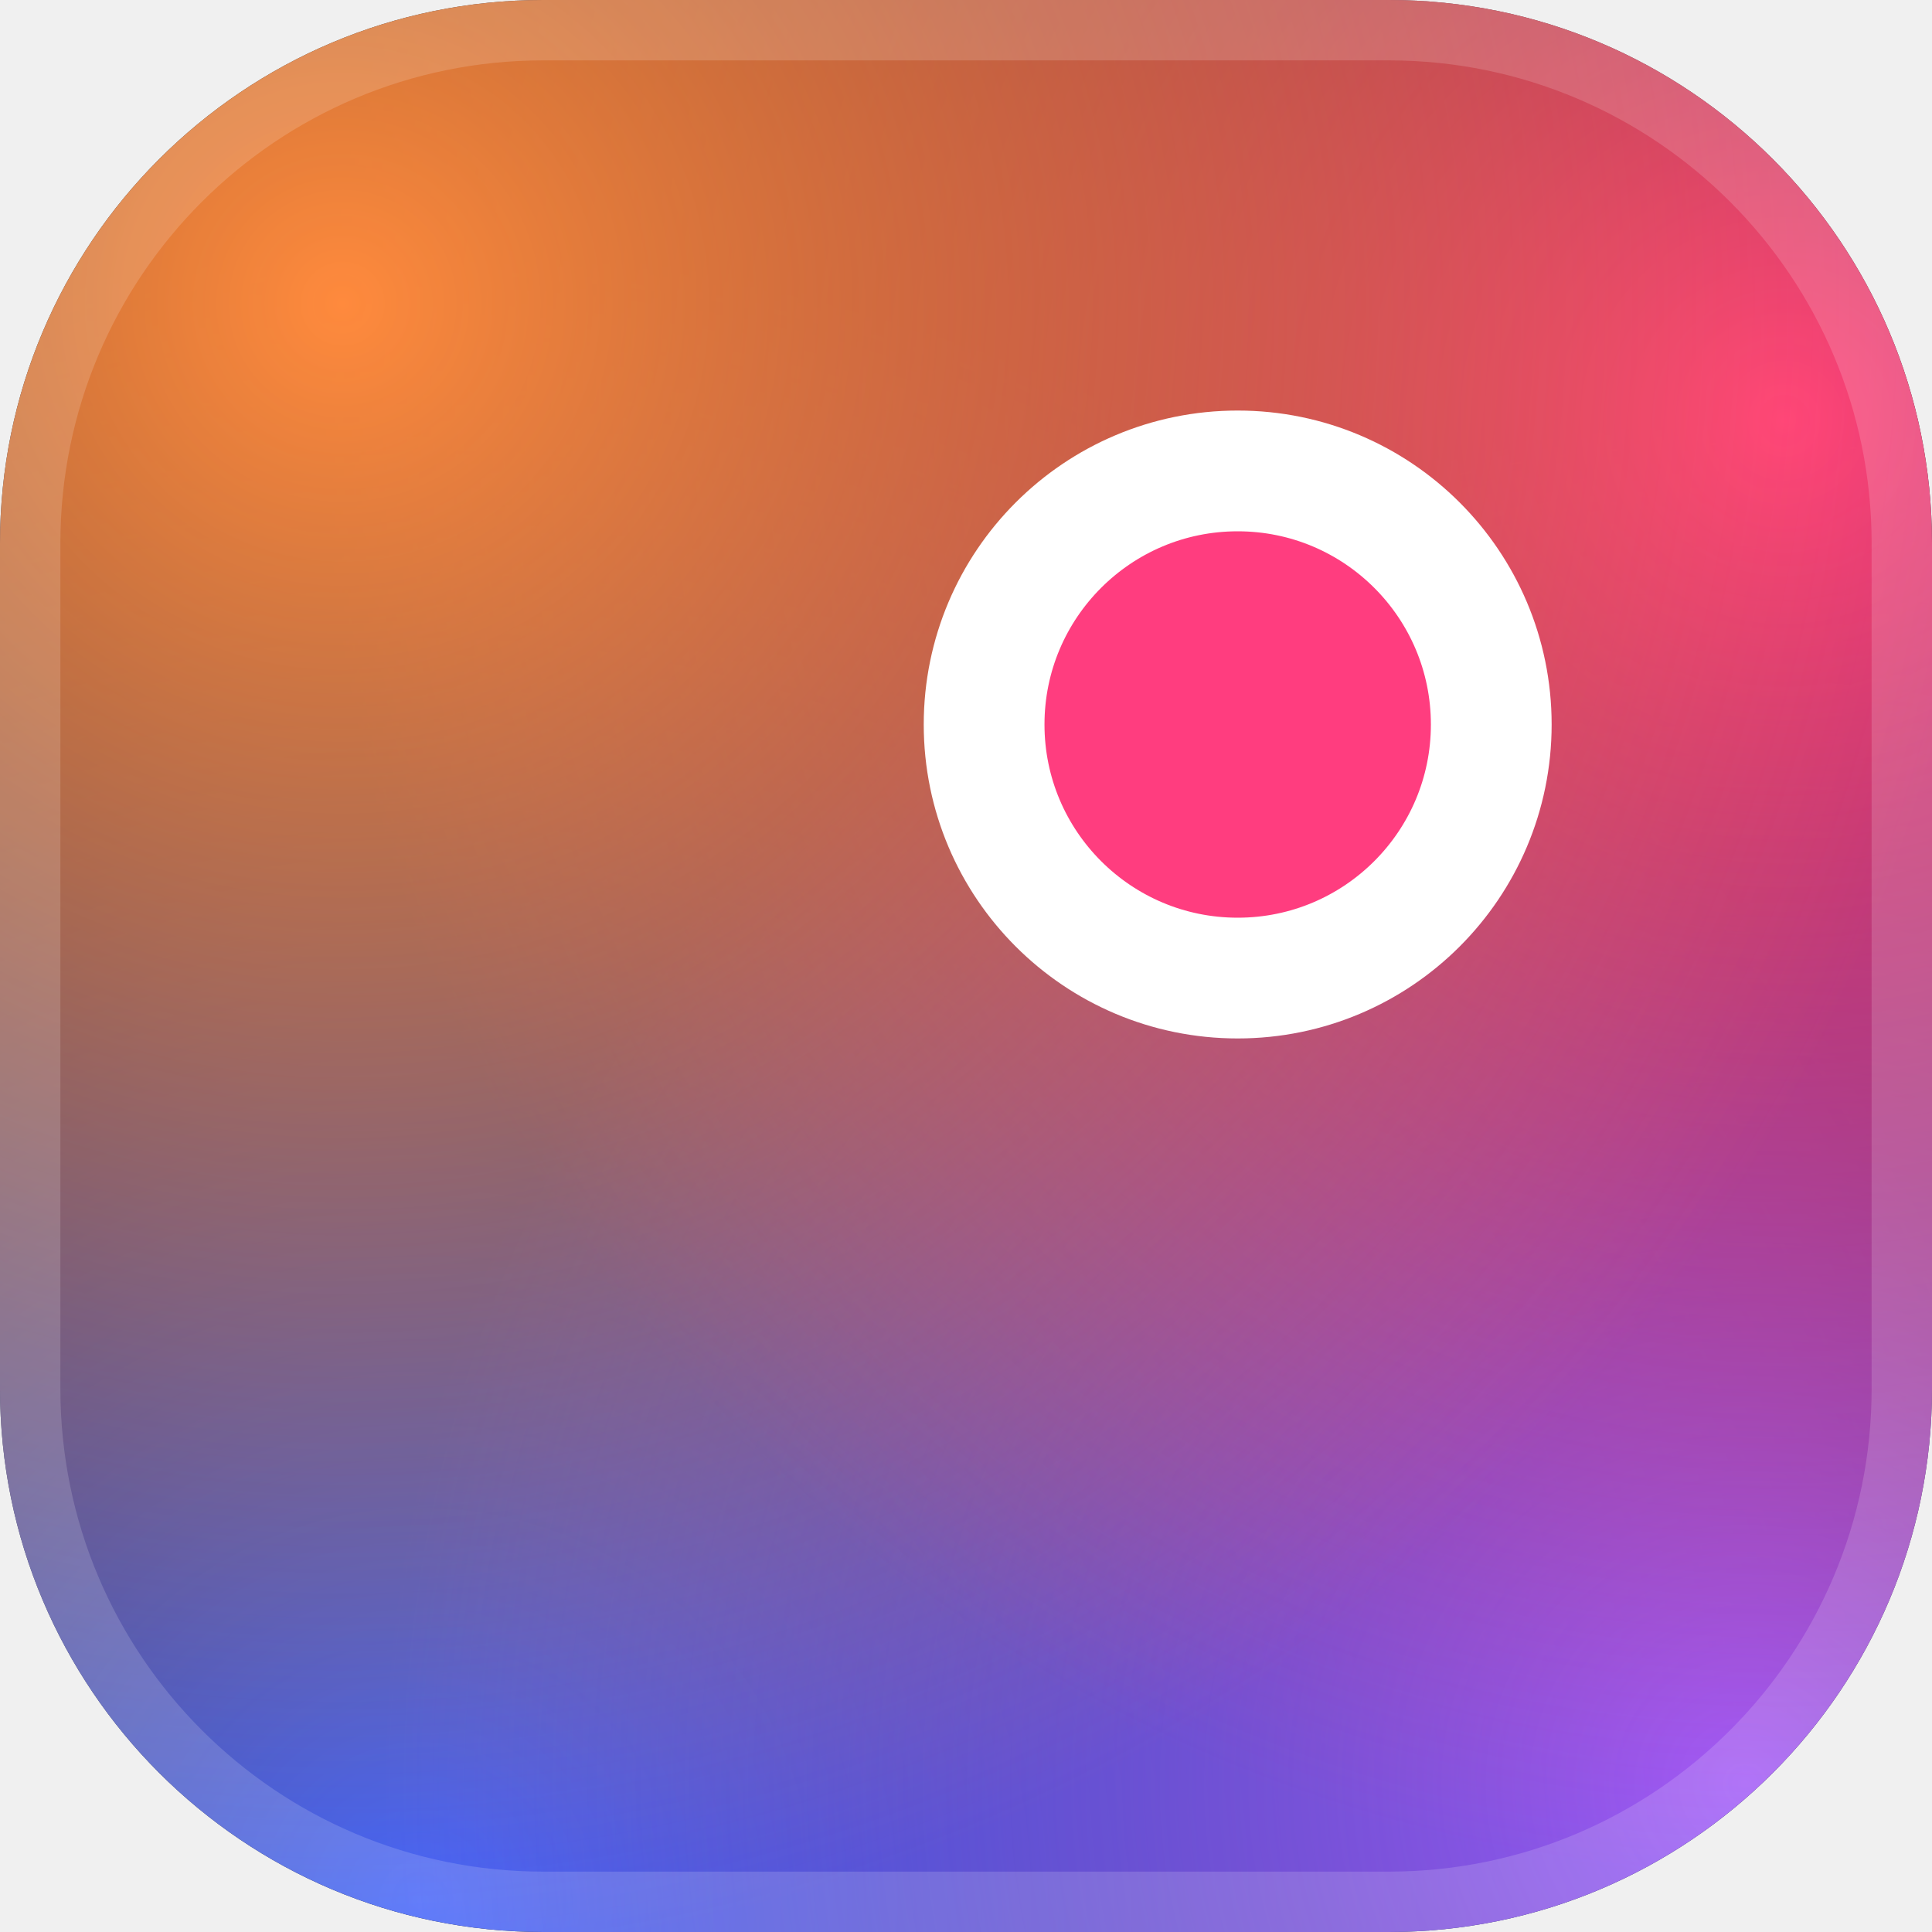
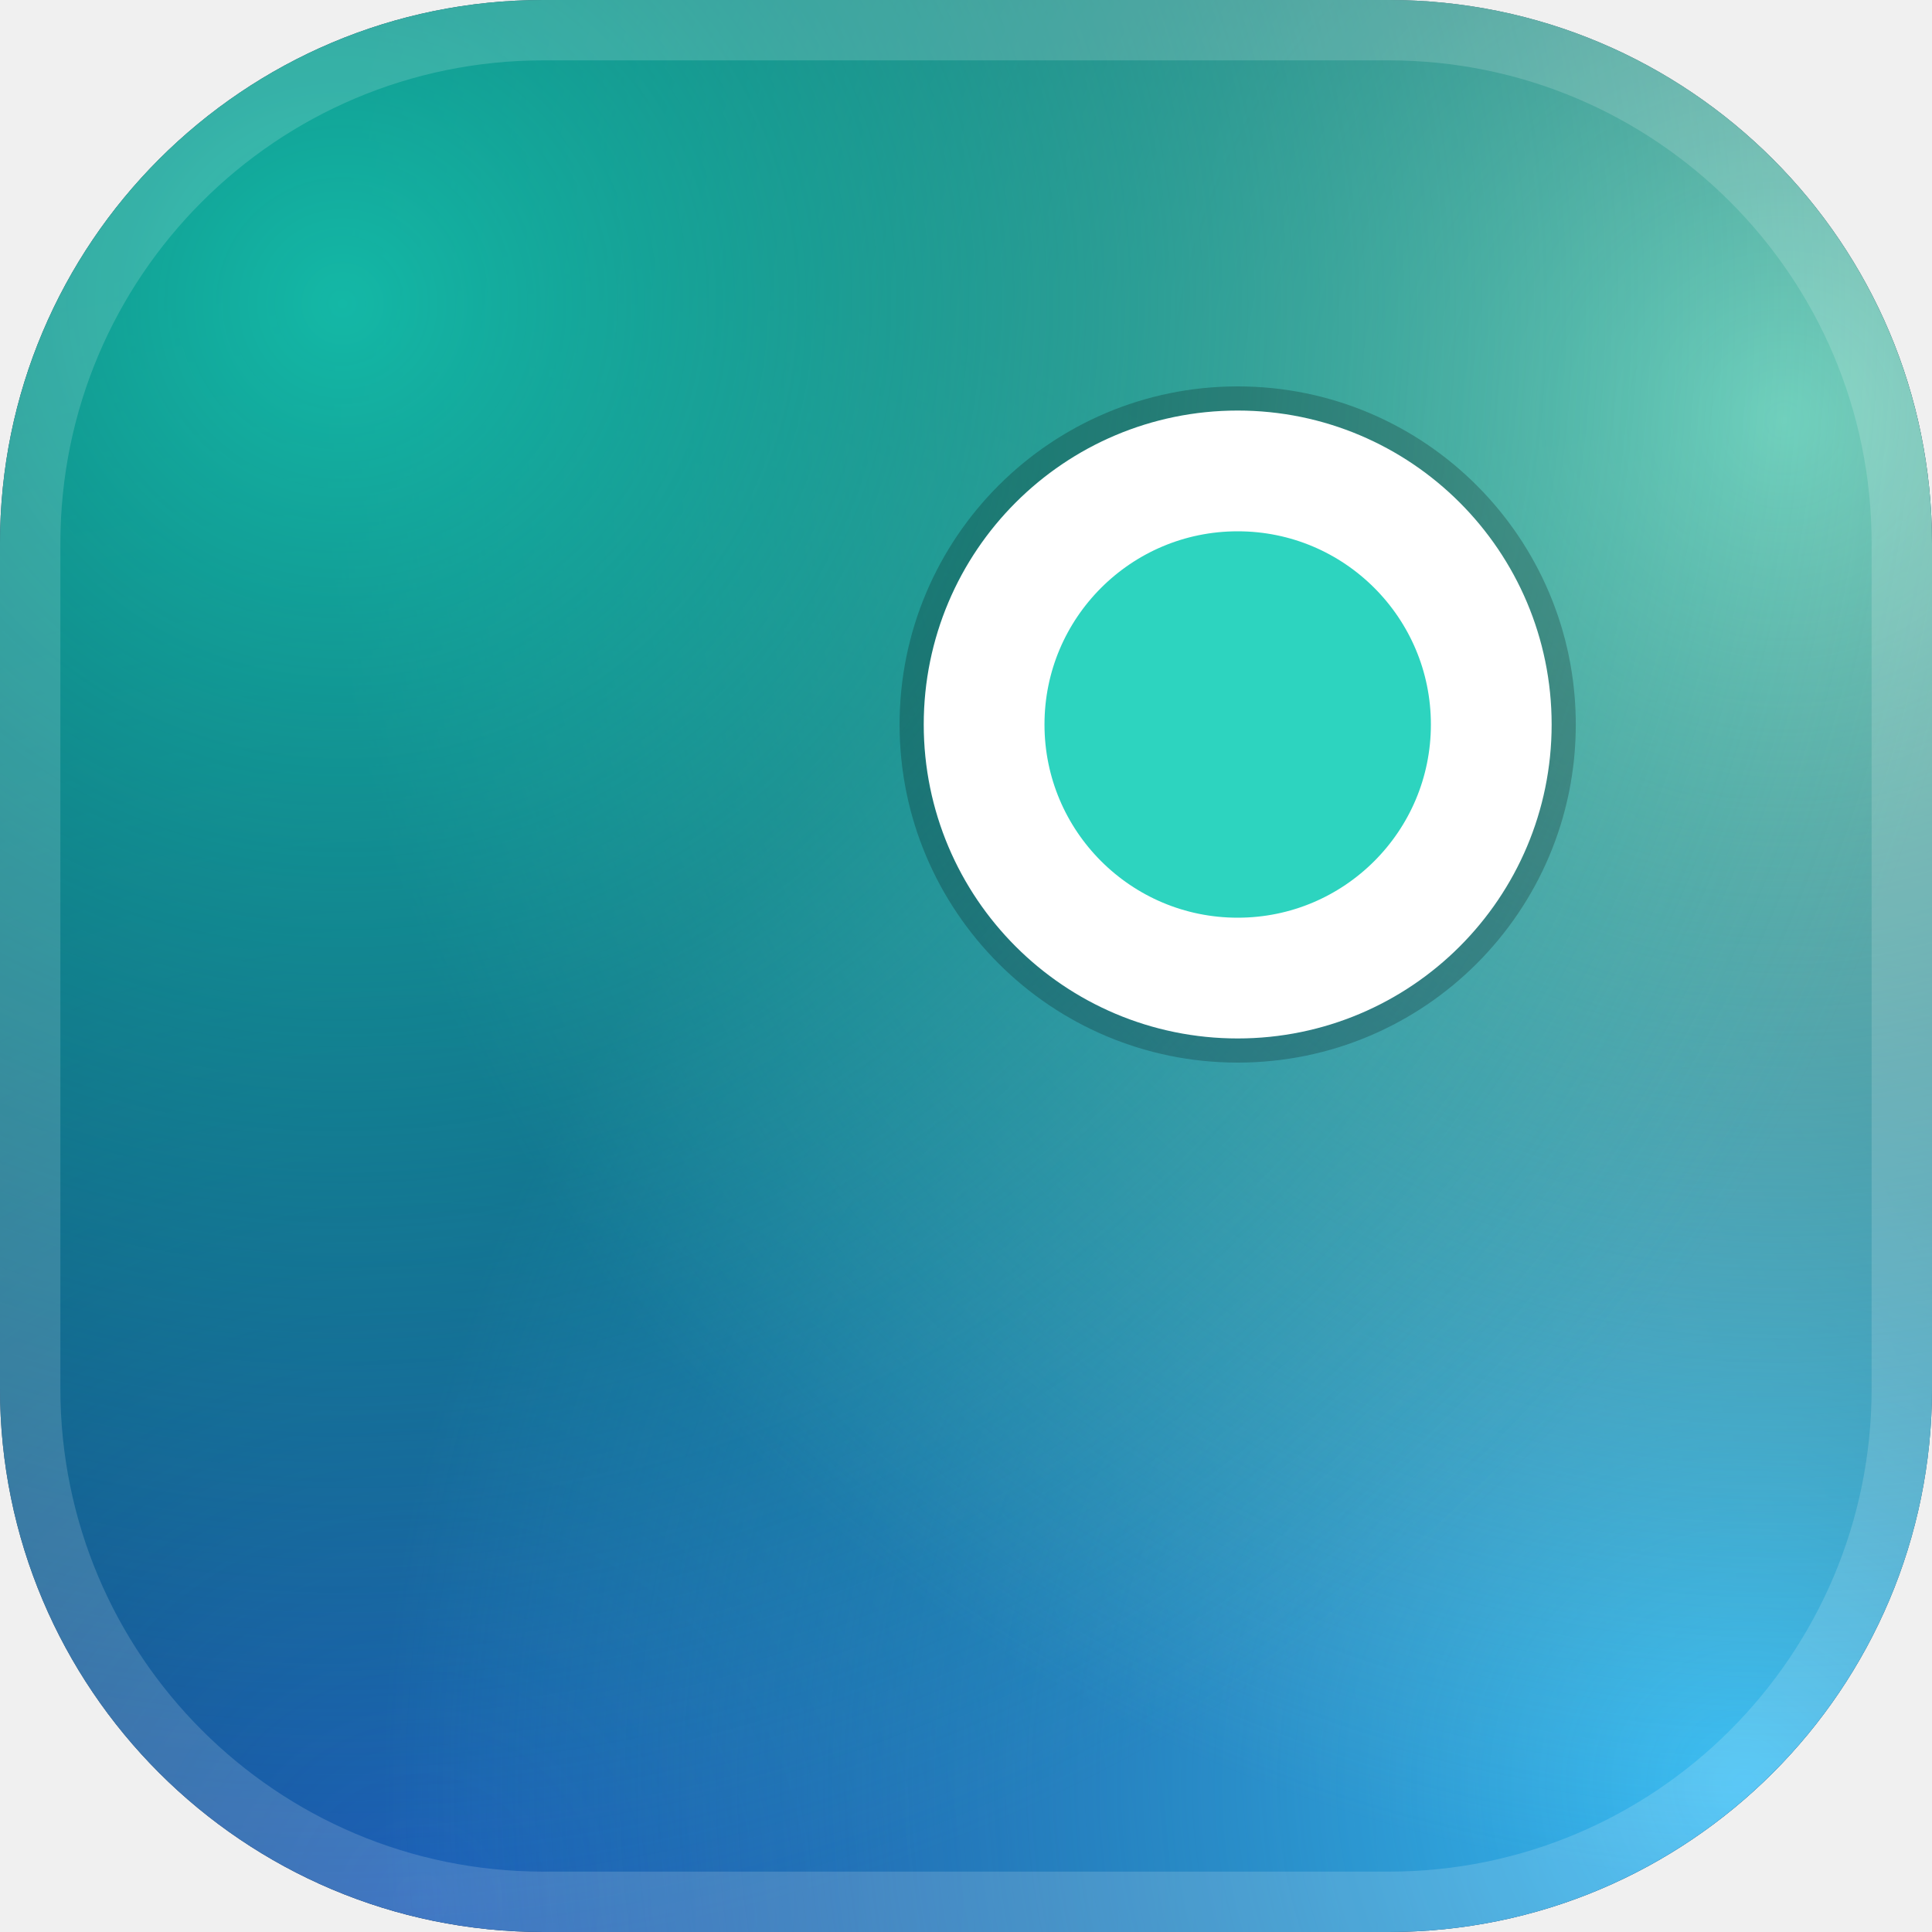
<svg xmlns="http://www.w3.org/2000/svg" viewBox="0 0 32 32">
  <defs>
    <radialGradient id="a" cx="0.18" cy="0.16" r="0.85">
-       <stop offset="0" stop-color="#ff8a3d" />
-       <stop offset="1" stop-color="#ff8a3d" stop-opacity="0" />
+       <stop offset="0" stop-color="#14b8a6" />
+       <stop offset="1" stop-color="#14b8a6" stop-opacity="0" />
    </radialGradient>
    <radialGradient id="b" cx="0.92" cy="0.22" r="0.75">
-       <stop offset="0" stop-color="#ff3d7f" />
-       <stop offset="1" stop-color="#ff3d7f" stop-opacity="0" />
+       <stop offset="0" stop-color="#7dd3c0" />
+       <stop offset="1" stop-color="#7dd3c0" stop-opacity="0" />
    </radialGradient>
    <radialGradient id="c" cx="0.22" cy="0.98" r="0.85">
-       <stop offset="0" stop-color="#3d63ff" />
-       <stop offset="1" stop-color="#3d63ff" stop-opacity="0" />
+       <stop offset="0" stop-color="#1e5bb8" />
+       <stop offset="1" stop-color="#1e5bb8" stop-opacity="0" />
    </radialGradient>
    <radialGradient id="d" cx="0.9" cy="0.92" r="0.7">
-       <stop offset="0" stop-color="#9b5cff" />
-       <stop offset="1" stop-color="#9b5cff" stop-opacity="0" />
+       <stop offset="0" stop-color="#38bdf8" />
+       <stop offset="1" stop-color="#38bdf8" stop-opacity="0" />
    </radialGradient>
    <clipPath id="k">
      <rect width="32" height="32" rx="9" />
    </clipPath>
  </defs>
  <g clip-path="url(#k)">
-     <rect width="32" height="32" fill="#1b1c1f" />
+     <rect width="32" height="32" fill="#03203a" />
    <rect width="32" height="32" fill="url(#c)" />
    <rect width="32" height="32" fill="url(#d)" />
    <rect width="32" height="32" fill="url(#b)" />
    <rect width="32" height="32" fill="url(#a)" />
    <rect x="0.5" y="0.5" width="31" height="31" rx="8.5" fill="none" stroke="#fff" stroke-opacity="0.16" />
  </g>
-   <circle cx="20.5" cy="12" r="4.2" fill="#ff3d7f" stroke="#fff" stroke-width="2" />
+   <circle cx="20.5" cy="12" r="5.6" fill="#000" fill-opacity="0.22" />
+   <circle cx="20.5" cy="12" r="4.2" fill="#2dd4bf" stroke="#fff" stroke-width="2" />
</svg>
